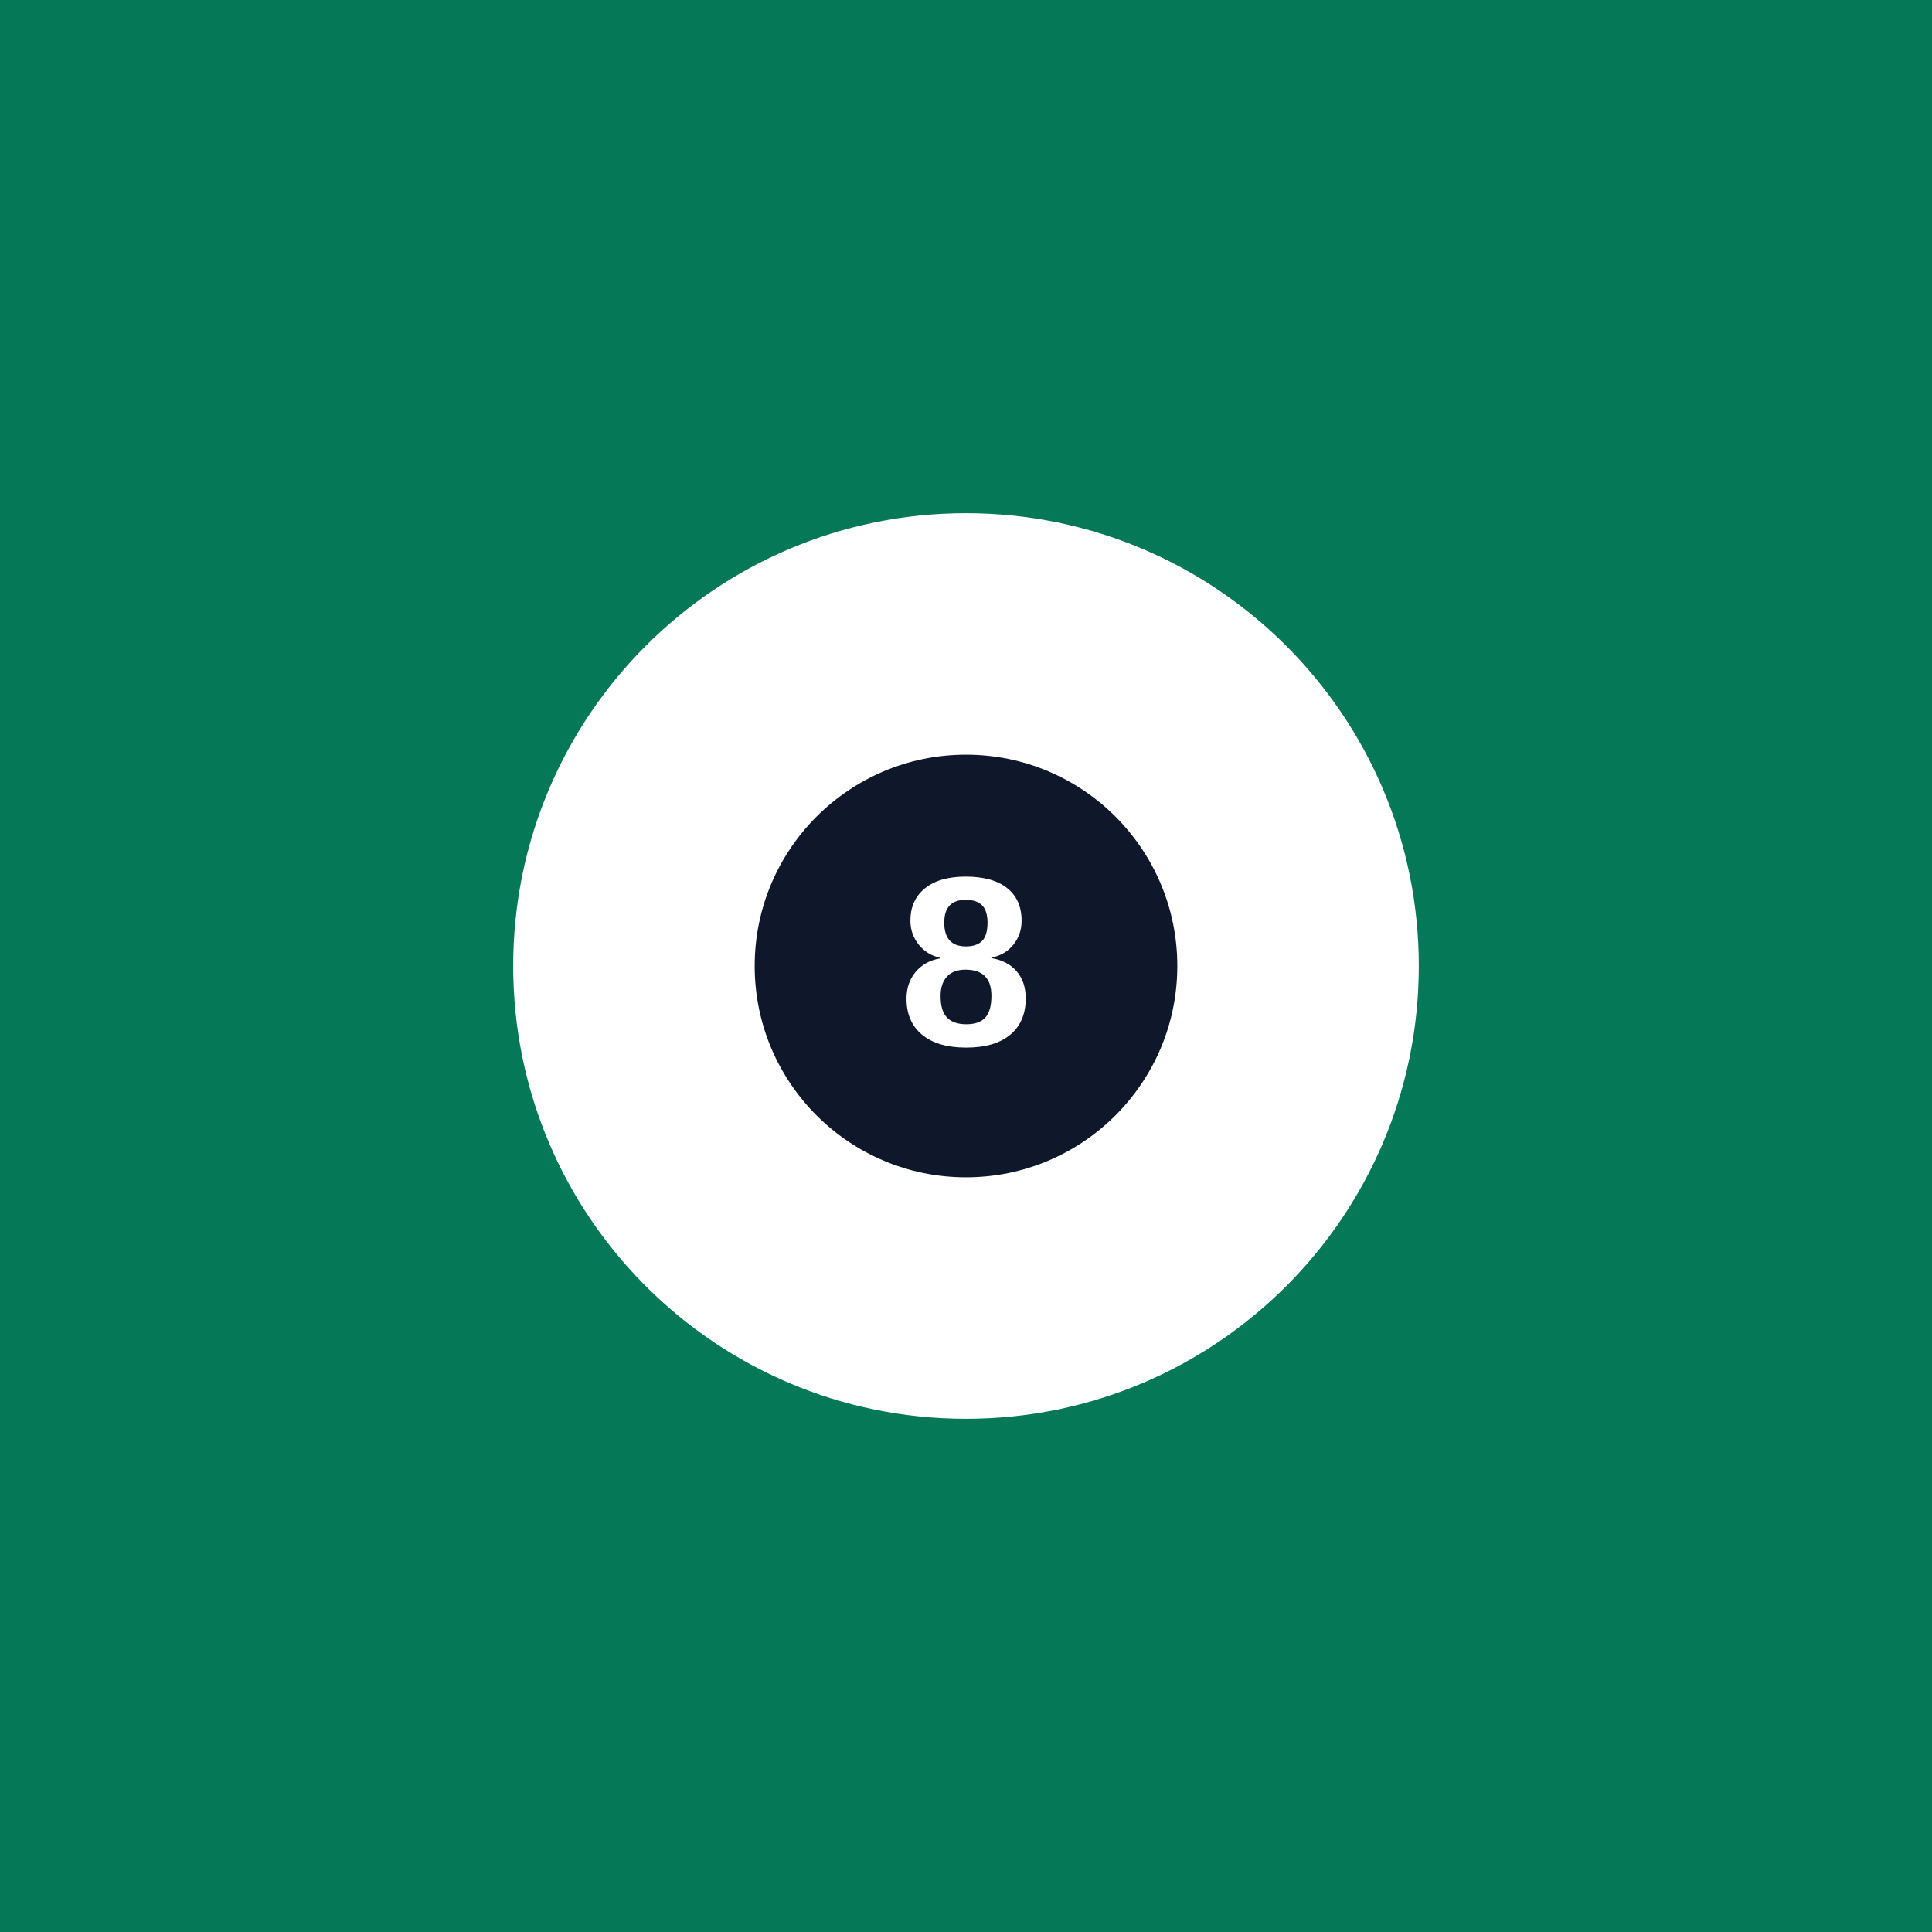
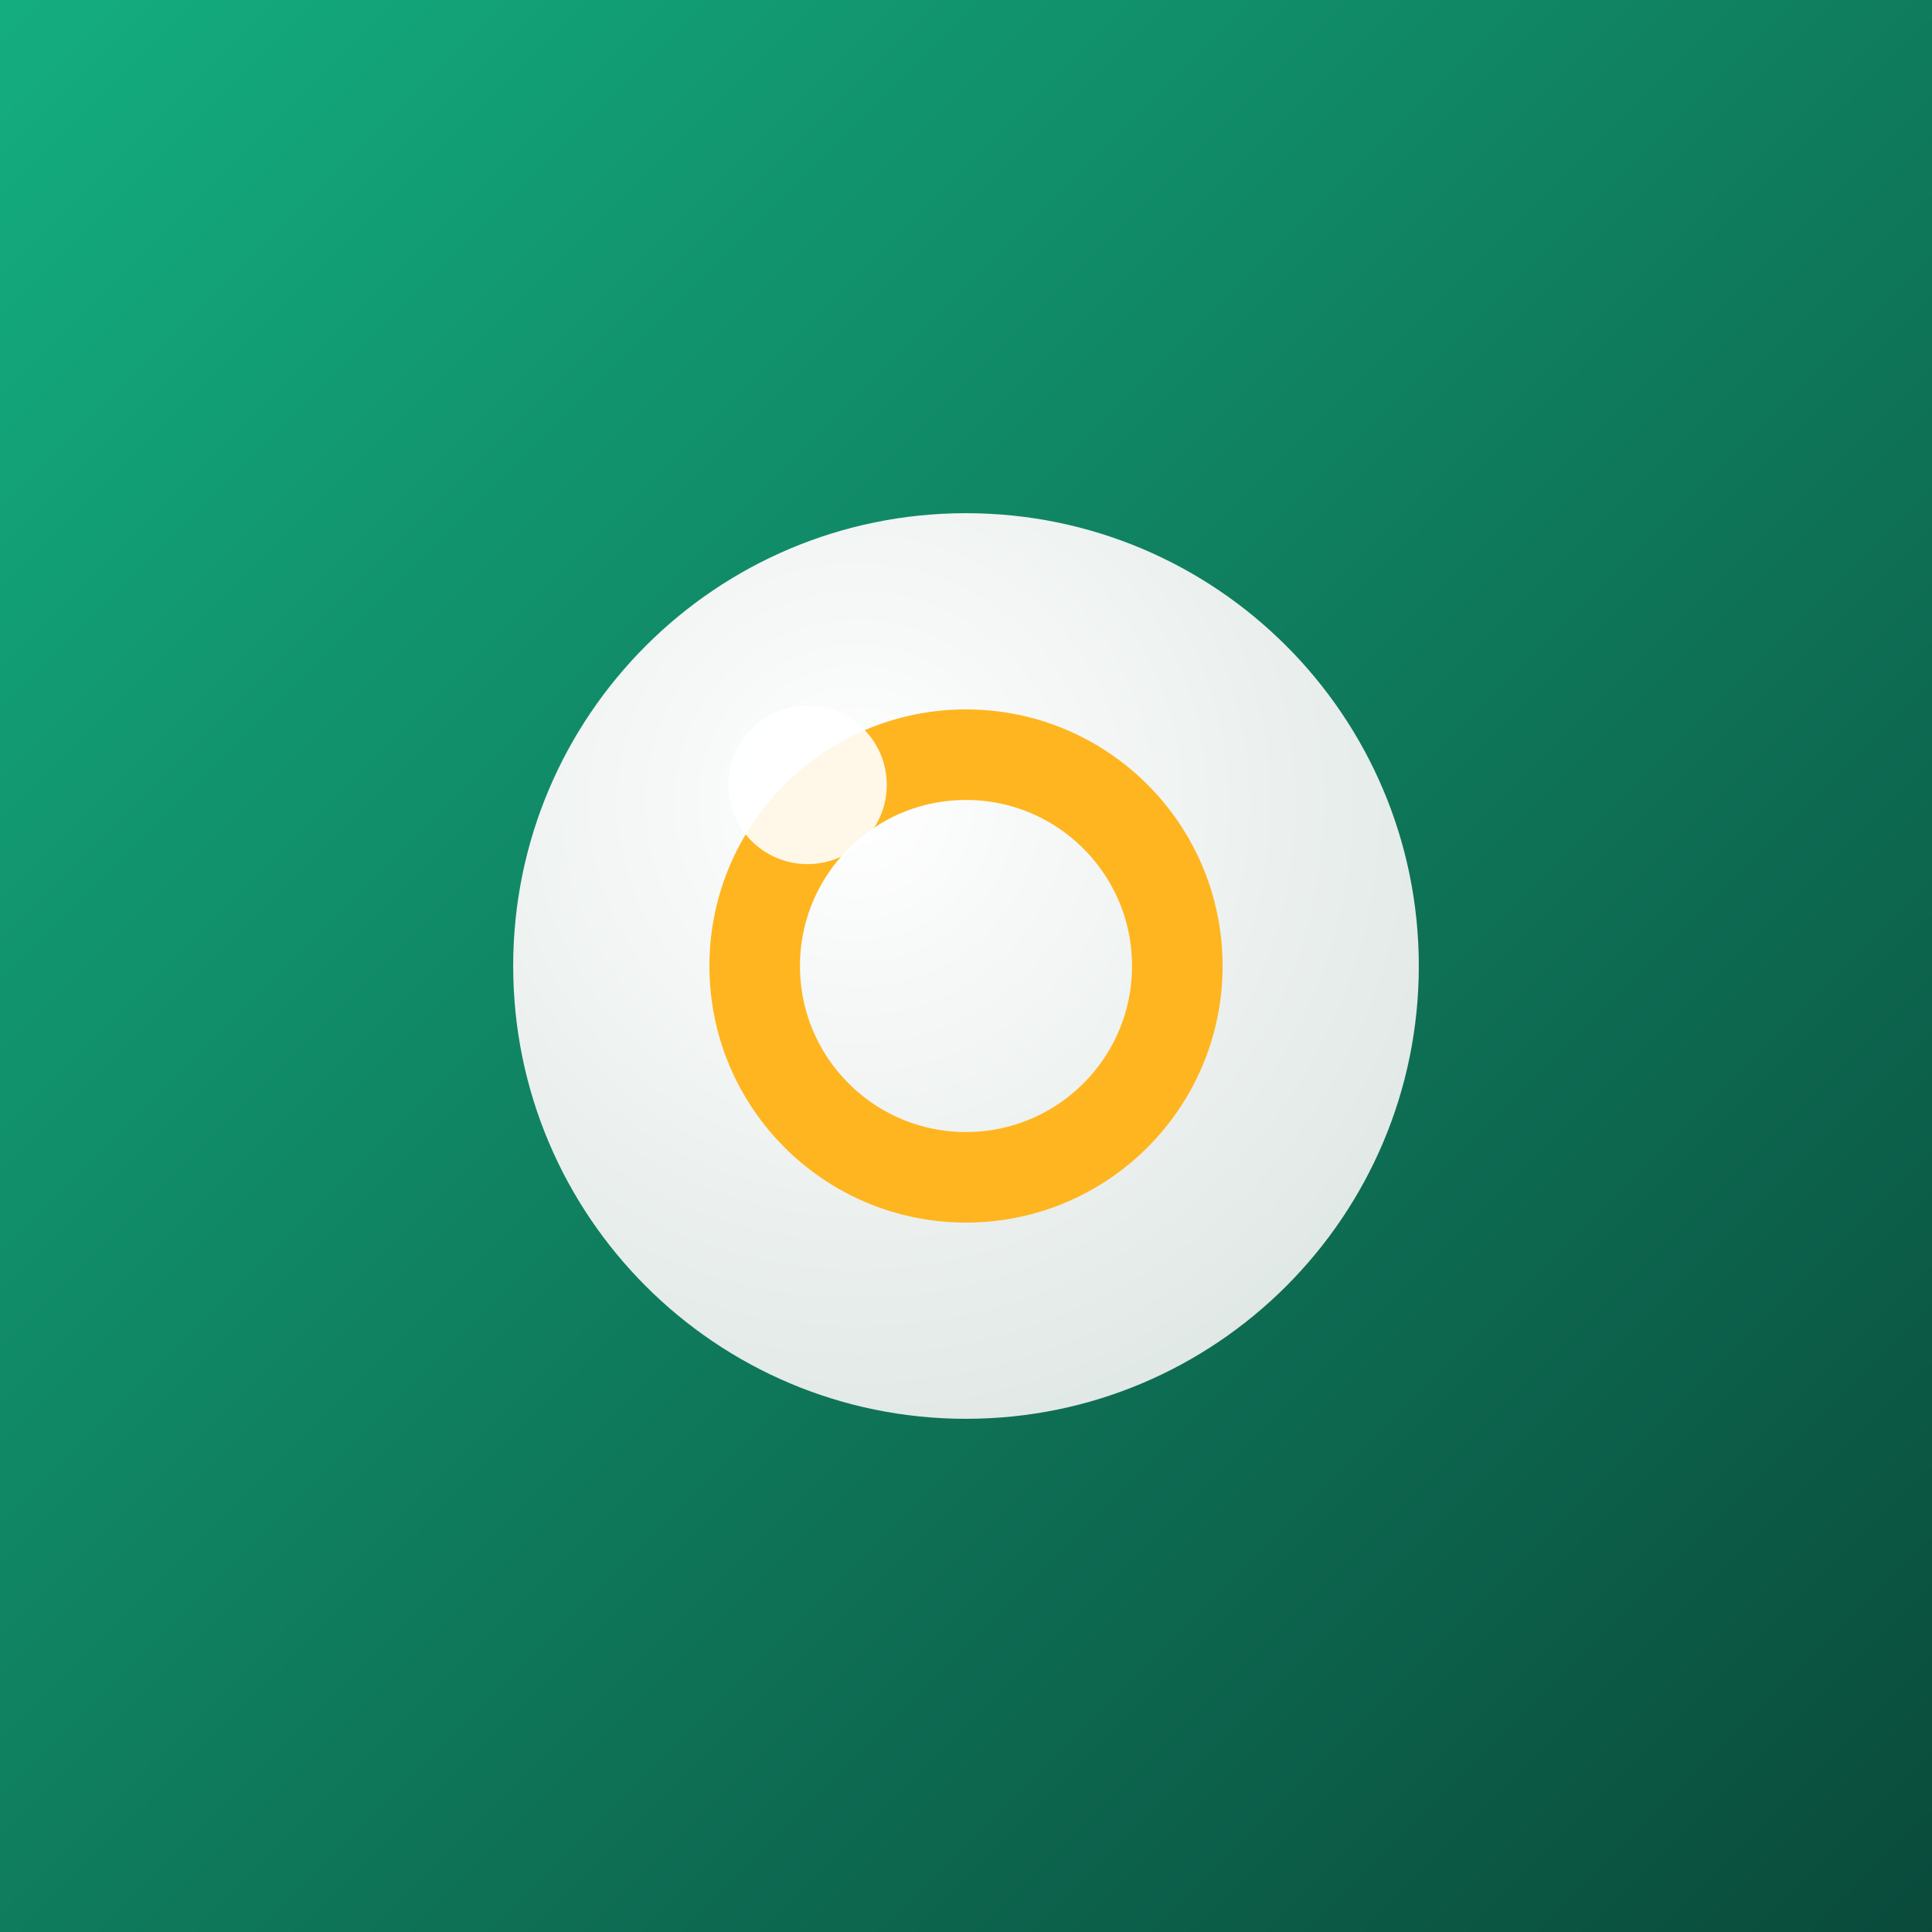
<svg xmlns="http://www.w3.org/2000/svg" viewBox="0 0 512 512">
-   <rect width="512" height="512" fill="#047857" />
-   <circle cx="256" cy="256" r="120" fill="#fff" />
-   <circle cx="256" cy="256" r="56" fill="#0f172a" />
-   <text x="256" y="277" font-family="Arial, sans-serif" font-size="64" font-weight="700" text-anchor="middle" fill="#fff">8</text>
+   <defs>
+     <linearGradient id="f" x1="0" y1="0" x2="1" y2="1">
+       <stop offset="0" stop-color="#14ae80" />
+       <stop offset="1" stop-color="#0a4a3b" />
+     </linearGradient>
+     <radialGradient id="b" cx="0.38" cy="0.32" r="0.75">
+       <stop offset="0" stop-color="#ffffff" />
+       <stop offset="1" stop-color="#dfe7e4" />
+     </radialGradient>
+   </defs>
+   <rect width="512" height="512" fill="url(#f)" />
+   <circle cx="256" cy="256" r="120" fill="url(#b)" />
+   <circle cx="256" cy="256" r="56" fill="none" stroke="#ffb520" stroke-width="24" />
+   <circle cx="214" cy="208" r="21" fill="#ffffff" opacity="0.9" />
</svg>
